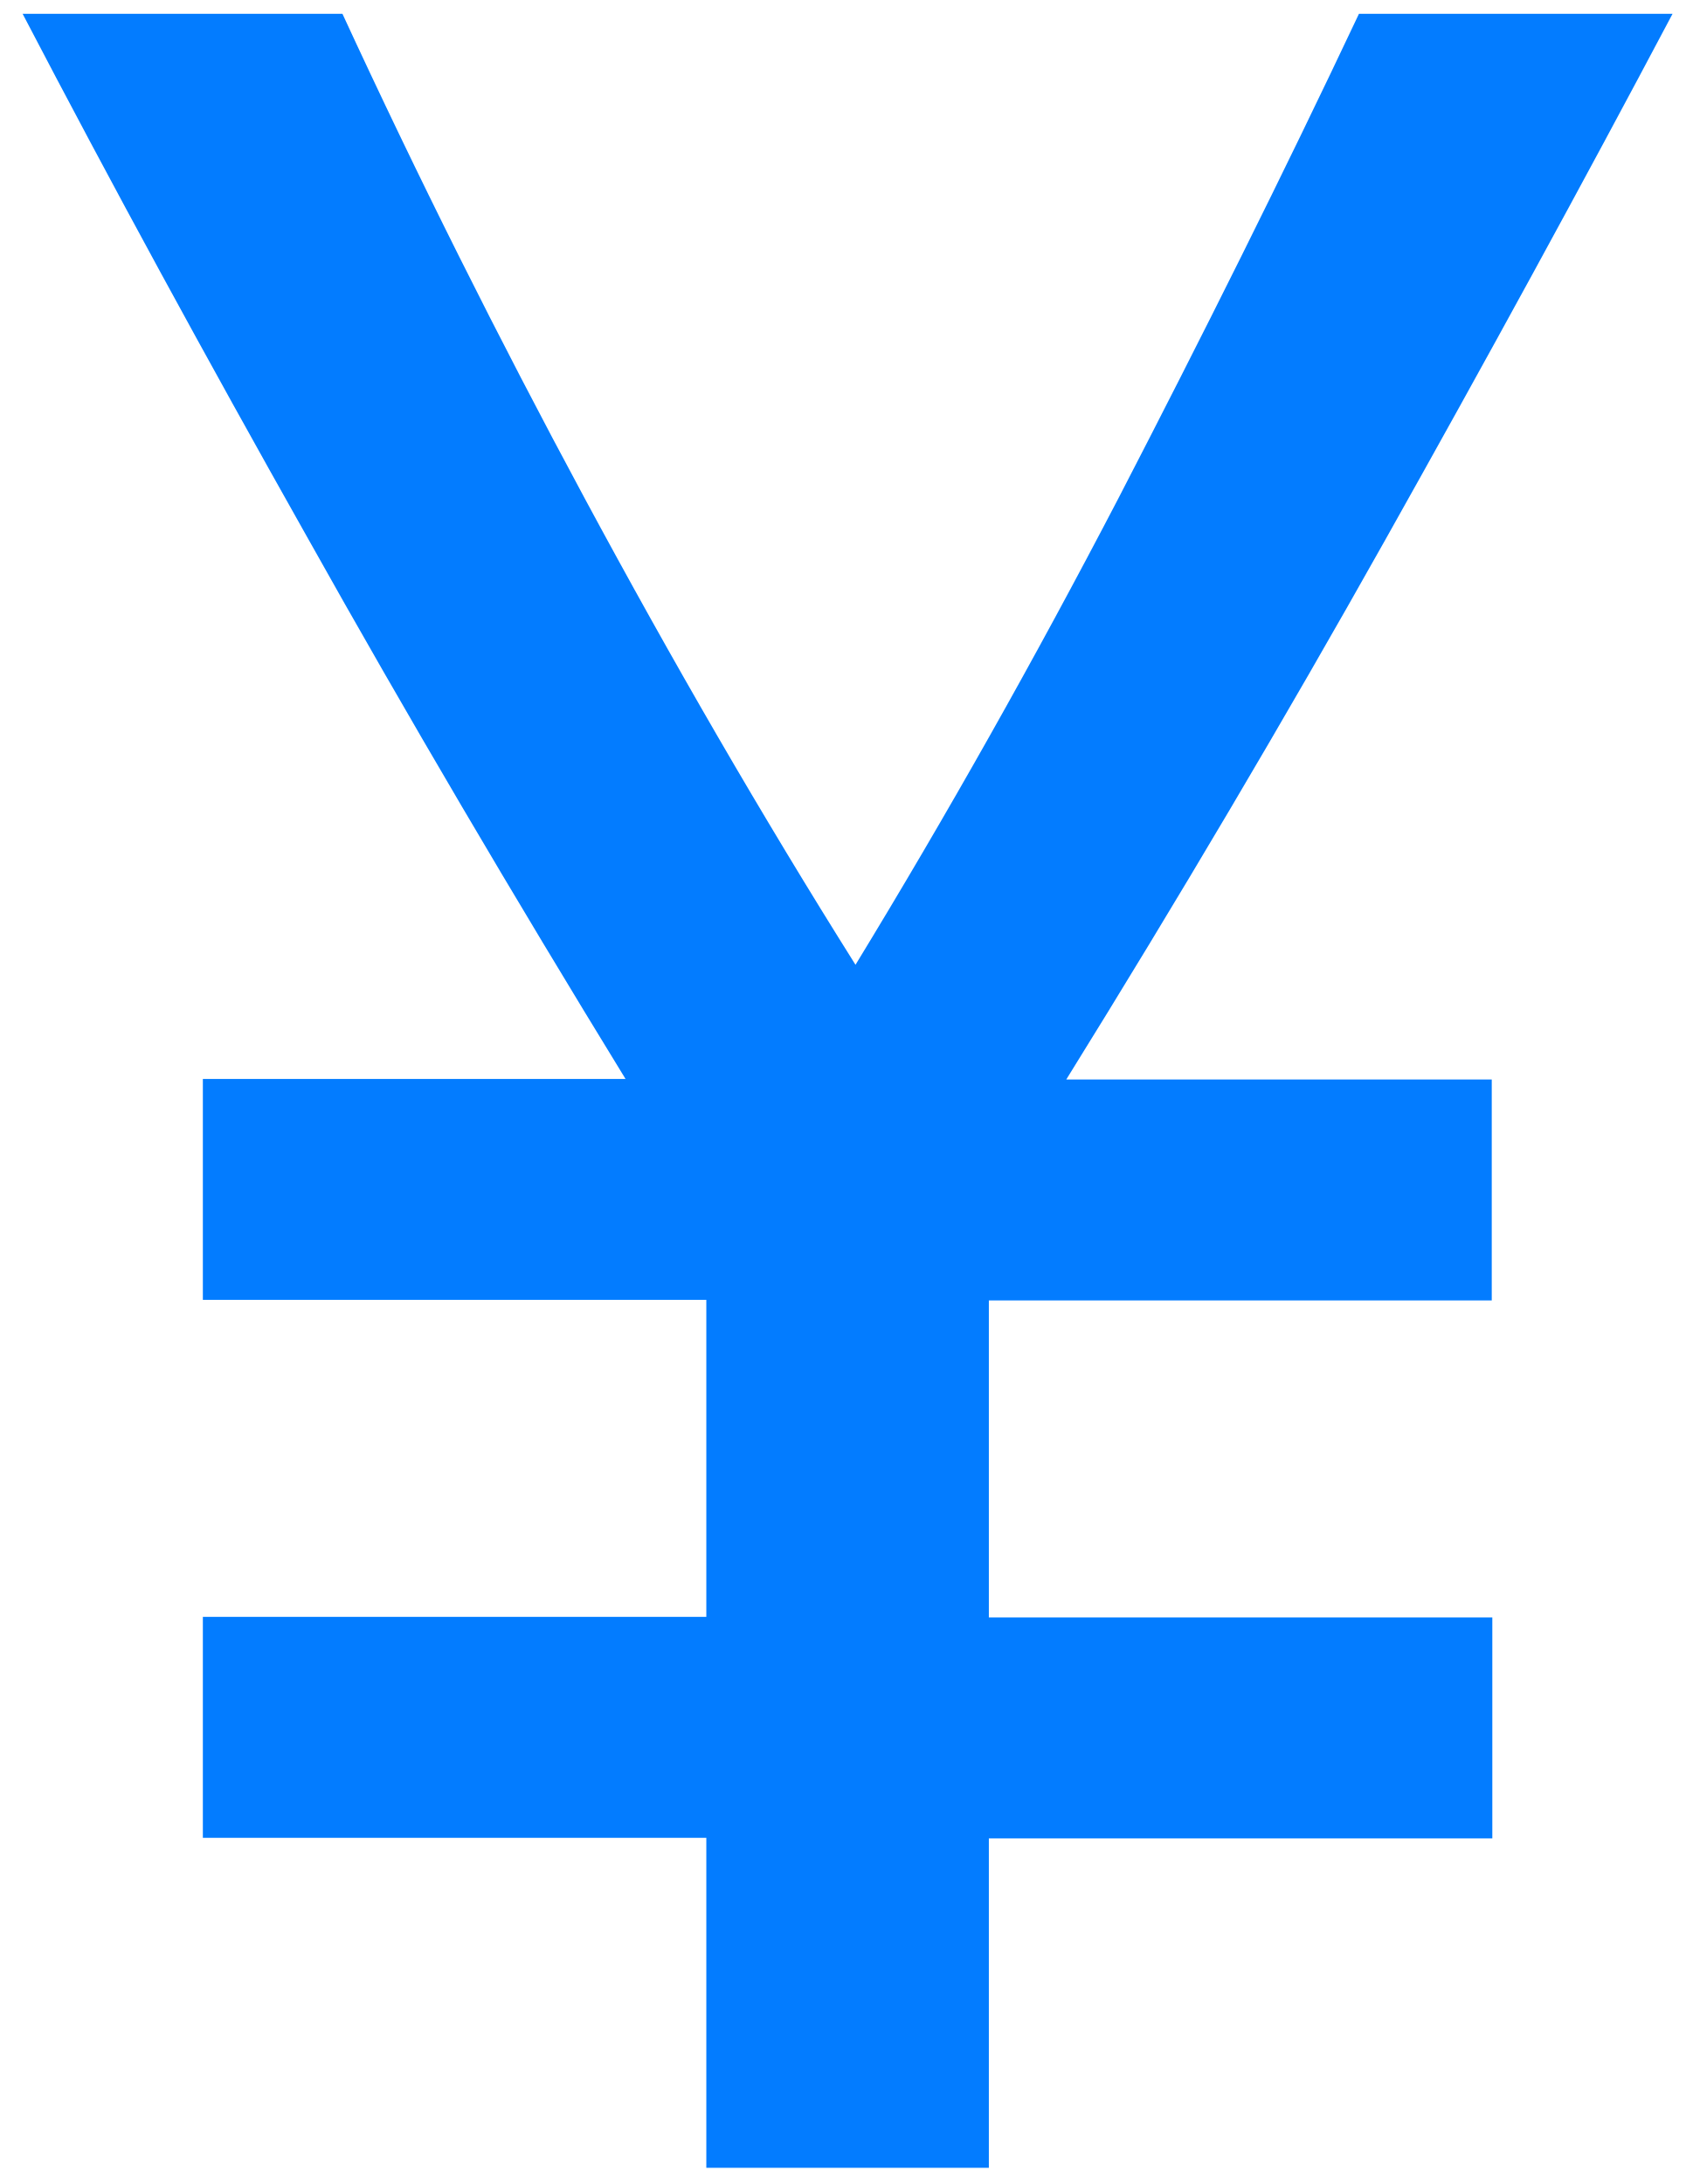
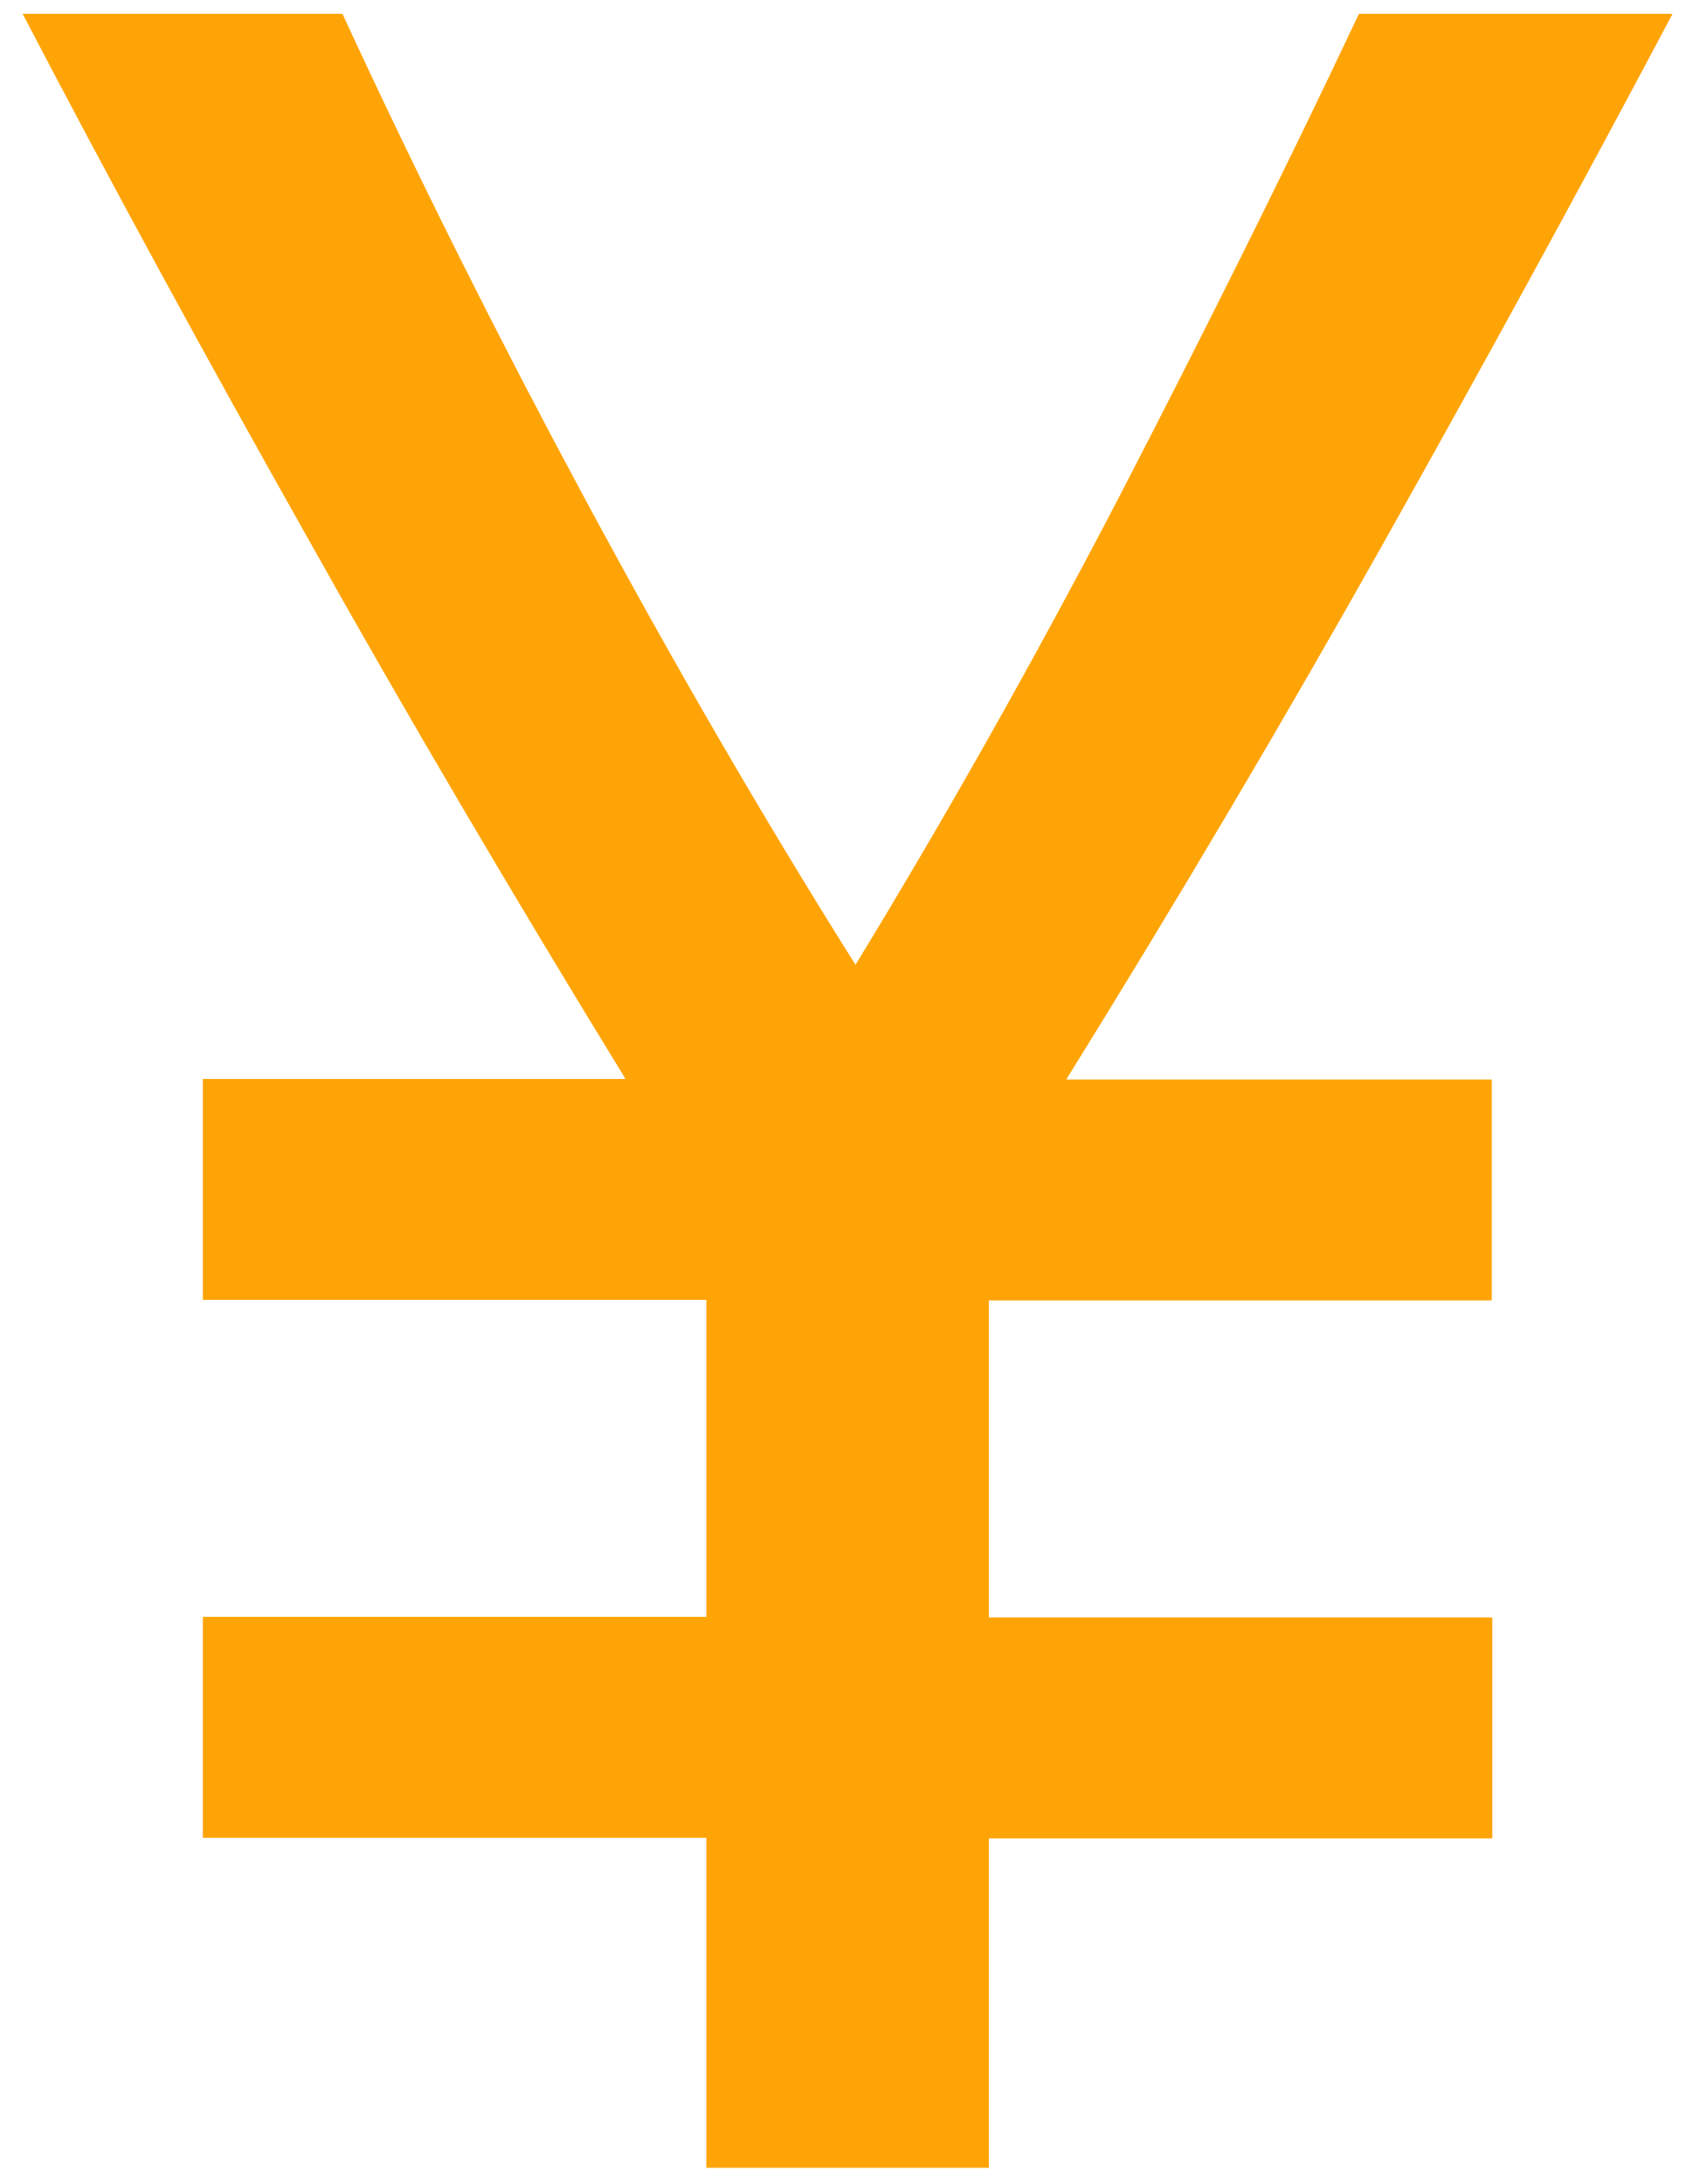
<svg xmlns="http://www.w3.org/2000/svg" version="1.1" id="svg2" x="0px" y="0px" viewBox="0 0 299.5 386.5" style="enable-background:new 0 0 299.5 386.5;" xml:space="preserve">
  <style type="text/css">
- 	.st0{fill:#037CFF;}
+ 	.st0{fill:#ffa407;}
</style>
  <g id="layer1" transform="translate(0,-540.3622)">
    <g id="g4305">
      <g id="g4345" transform="translate(28,-40.00001)">
        <g id="text2994">
          <g id="text3780">
            <path id="path3785" class="st0" d="M97,963.9v-58.3H7.9v-39.1H97v-56.1H7.9v-39.1h74.8c-19.8-32.3-38.6-64.2-56.4-96       C8.5,643.7-8.3,612.9-24,582.8h56.6c13.2,28.6,27.5,57.2,42.9,85.8c15.4,28.6,31.3,56.1,47.9,82.5       c16.1-26.4,31.6-53.9,46.5-82.5c14.8-28.6,29.1-57.2,42.6-85.8H268c-16.1,30.4-33.1,61.5-50.9,93.2       c-17.8,31.7-36.6,63.5-56.4,95.4h75.3v39.1H147v56.1h89.1v39.1H147v58.3H97z" />
          </g>
        </g>
      </g>
    </g>
  </g>
</svg>
